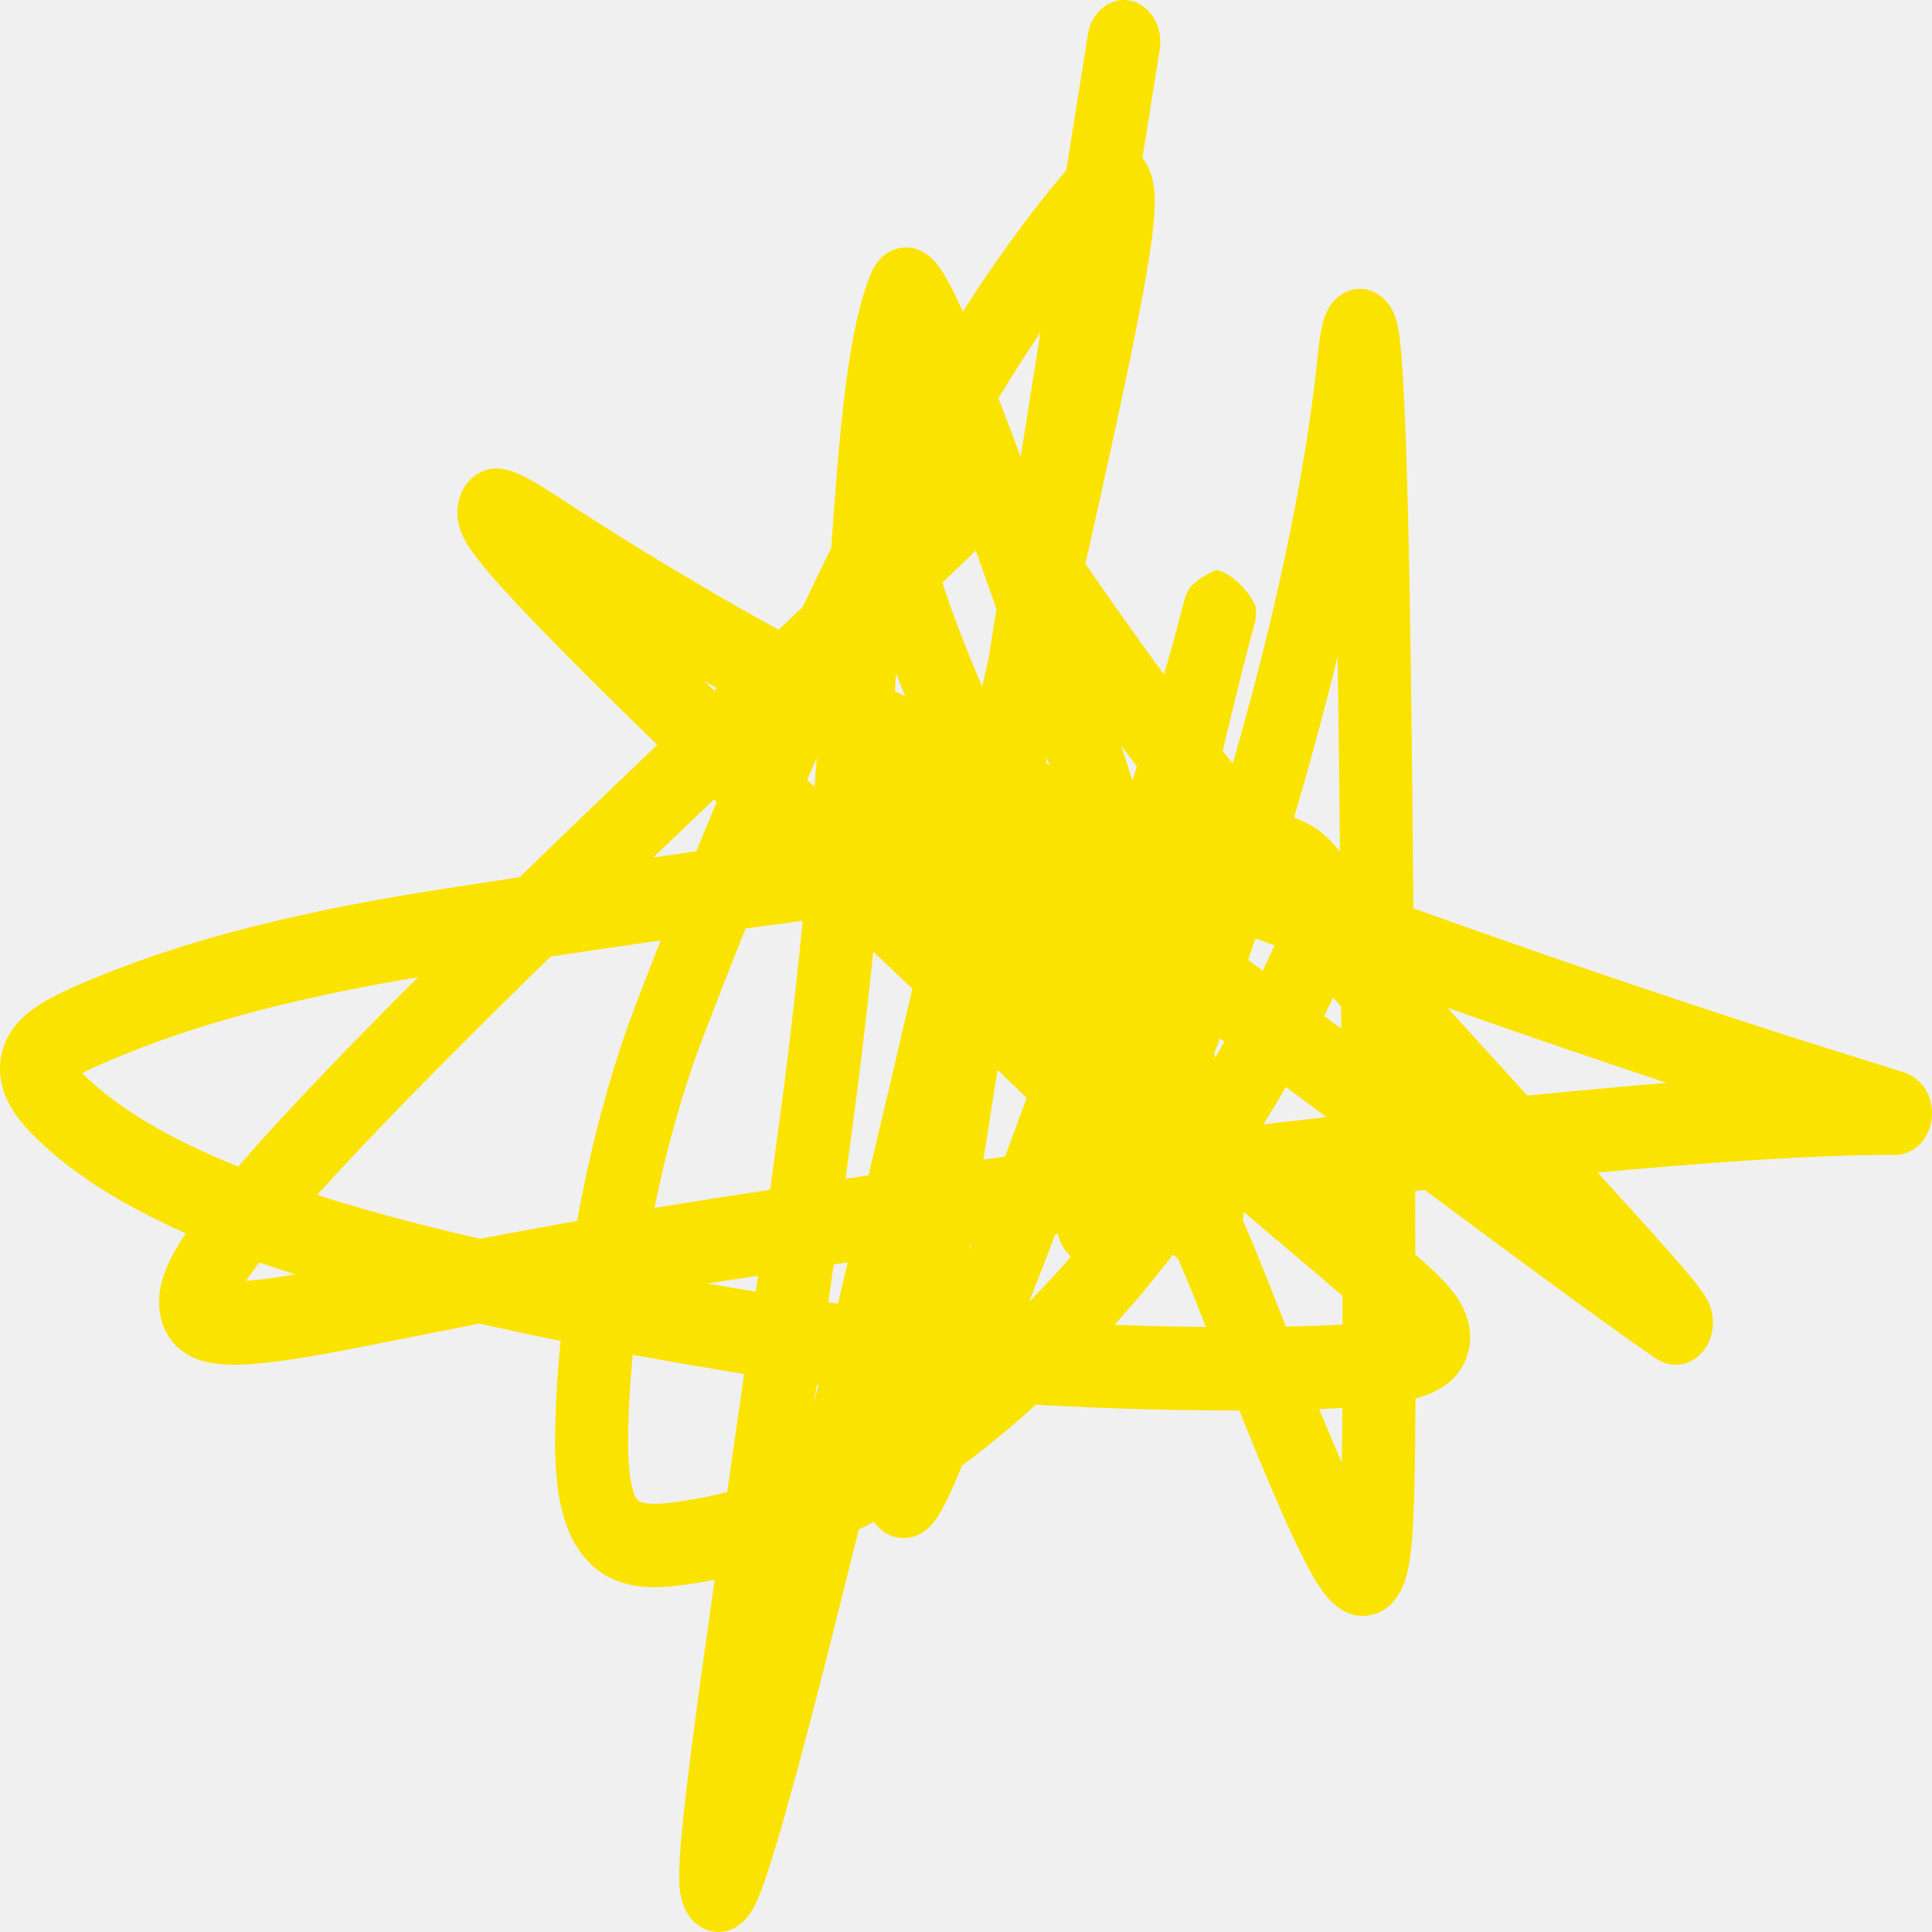
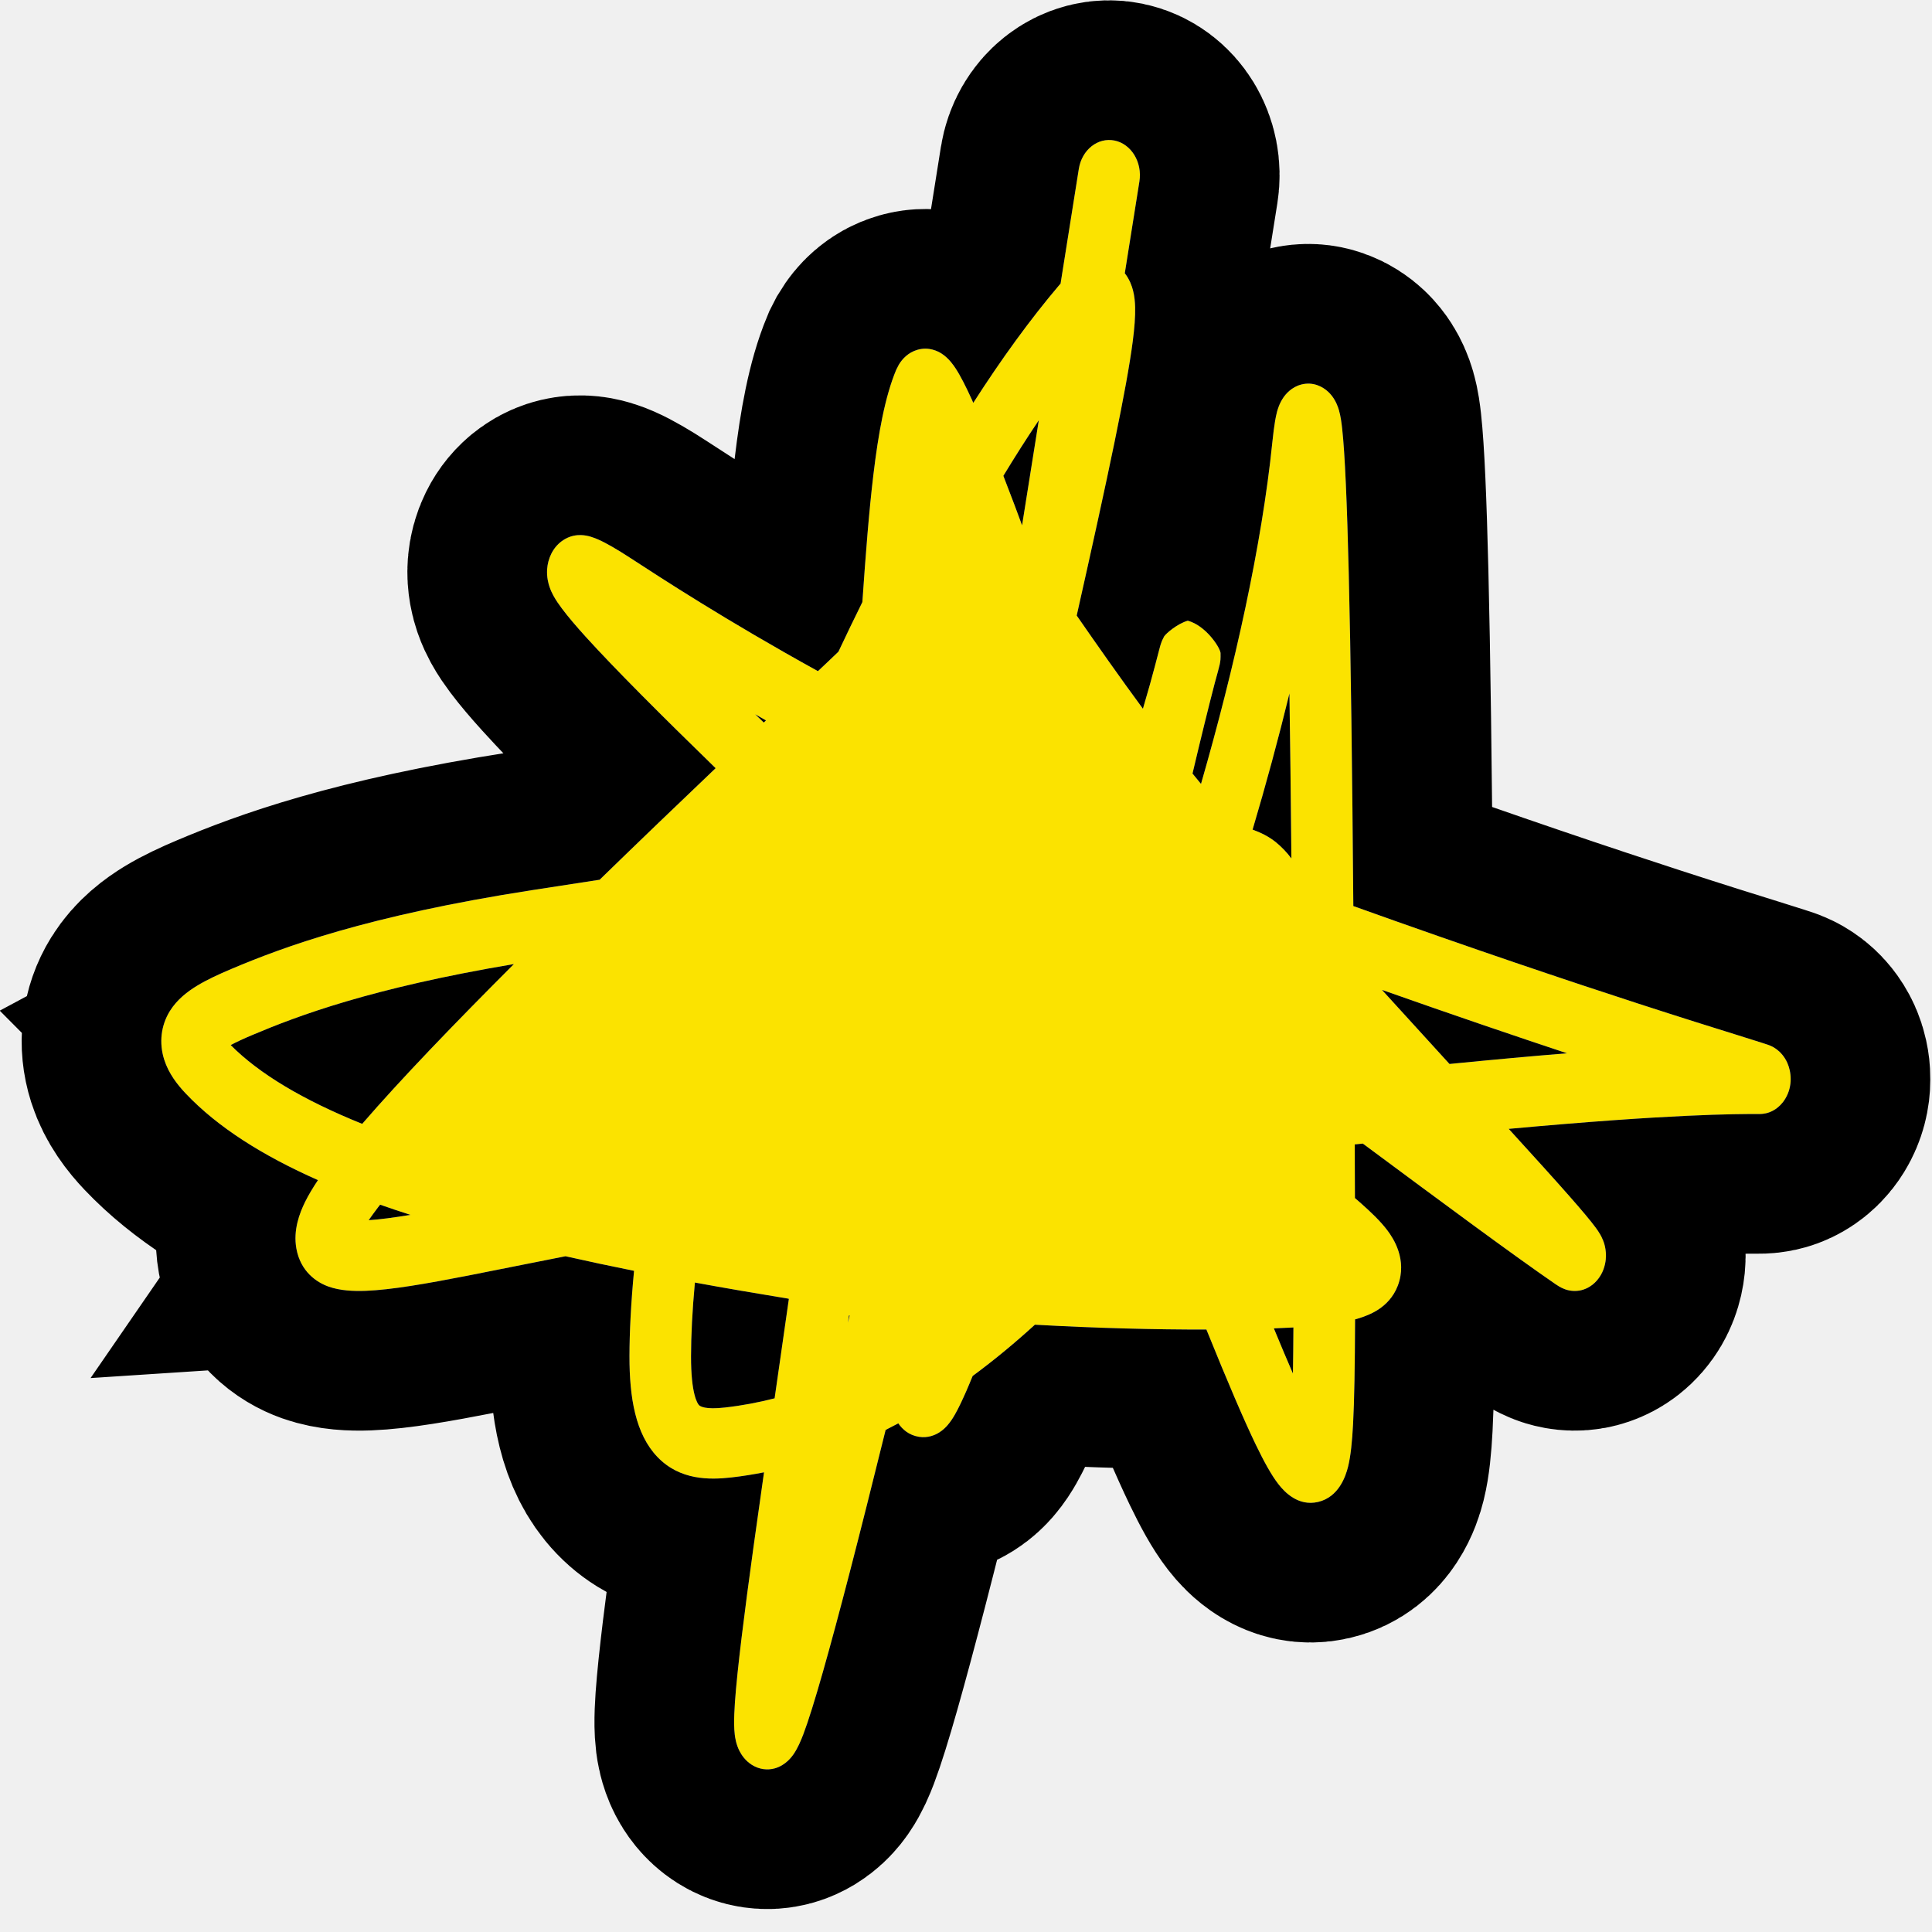
- <svg xmlns="http://www.w3.org/2000/svg" width="70" height="70" viewBox="0 0 70 70" fill="none">
-   <path fill-rule="evenodd" clip-rule="evenodd" d="M39.417 1.242C39.547 0.422 40.235 -0.123 40.953 0.024C41.673 0.172 42.151 0.958 42.021 1.779C41.812 3.1 41.6 4.416 41.393 5.725C41.598 5.987 41.697 6.271 41.746 6.462C41.811 6.716 41.83 6.968 41.836 7.175C41.848 7.59 41.806 8.089 41.735 8.64C41.48 10.624 40.703 14.309 39.327 20.43C40.213 21.709 41.168 23.071 42.171 24.434C42.281 24.049 42.386 23.701 42.472 23.392C42.558 23.084 42.629 22.813 42.69 22.587C42.763 22.308 42.829 22.05 42.892 21.821C42.904 21.774 42.918 21.725 42.929 21.688C42.932 21.678 42.939 21.657 42.946 21.635C42.95 21.624 42.958 21.601 42.968 21.573C42.974 21.558 42.987 21.523 42.995 21.502C43.009 21.47 43.053 21.381 43.084 21.325C43.165 21.201 43.644 20.783 44.099 20.653C44.852 20.854 45.464 21.761 45.506 22.036C45.51 22.134 45.506 22.28 45.502 22.328C45.499 22.356 45.493 22.404 45.491 22.422C45.482 22.479 45.471 22.526 45.47 22.531C45.455 22.599 45.423 22.721 45.391 22.844C45.359 22.966 45.313 23.128 45.259 23.328C44.998 24.329 44.664 25.68 44.302 27.218C44.422 27.368 44.545 27.515 44.666 27.663C46.113 22.646 47.281 17.398 47.73 13.001C47.767 12.635 47.807 12.319 47.85 12.067C47.871 11.944 47.898 11.806 47.933 11.675C47.954 11.596 48.029 11.318 48.209 11.059C48.301 10.927 48.546 10.617 48.976 10.506C49.485 10.374 49.903 10.601 50.139 10.826C50.34 11.017 50.445 11.23 50.488 11.324C50.539 11.437 50.573 11.541 50.594 11.612C50.666 11.863 50.705 12.164 50.732 12.408C50.849 13.46 50.94 15.606 51.014 18.596C51.102 22.153 51.163 27.015 51.21 32.911C56.363 34.757 60.496 36.142 63.477 37.11C65.336 37.713 66.749 38.154 67.684 38.446C68.148 38.59 68.502 38.701 68.732 38.774C68.843 38.81 68.943 38.842 69.015 38.867C69.034 38.874 69.114 38.901 69.194 38.941C69.217 38.952 69.273 38.982 69.34 39.027C69.373 39.049 69.436 39.093 69.508 39.159C69.558 39.206 69.73 39.366 69.856 39.647C70.018 40.011 70.11 40.631 69.76 41.2C69.507 41.611 69.164 41.742 69.079 41.772C68.868 41.849 68.687 41.845 68.672 41.845C67.61 41.845 64.875 41.843 57.886 42.483C58.949 43.649 59.863 44.657 60.529 45.415C61.009 45.962 61.403 46.426 61.624 46.729C61.68 46.805 61.751 46.906 61.814 47.015C61.844 47.067 61.895 47.159 61.941 47.276C61.964 47.335 62.097 47.663 62.055 48.094C62.028 48.358 61.931 48.702 61.677 48.995C61.429 49.281 61.142 49.39 60.942 49.427C60.605 49.49 60.338 49.387 60.282 49.365C60.108 49.299 59.963 49.2 59.901 49.157C58.129 47.941 55.074 45.68 51.618 43.114C51.503 43.127 51.387 43.139 51.271 43.151C51.274 43.908 51.277 44.676 51.28 45.455C51.373 45.537 51.468 45.616 51.559 45.698C51.938 46.036 52.372 46.439 52.686 46.86C52.922 47.176 53.544 48.102 53.123 49.216C52.928 49.729 52.584 50.047 52.294 50.238C52.004 50.43 51.674 50.558 51.348 50.651C51.328 50.657 51.306 50.662 51.285 50.667C51.277 52.723 51.253 54.163 51.2 55.161C51.16 55.914 51.1 56.534 50.984 57.001C50.884 57.403 50.588 58.302 49.694 58.511C48.843 58.709 48.257 58.087 47.992 57.747C47.692 57.361 47.378 56.792 47.015 56.041C46.516 55.005 45.842 53.437 44.899 51.104C42.738 51.108 40.192 51.046 37.53 50.896C36.682 51.671 35.79 52.411 34.857 53.099C34.761 53.325 34.677 53.538 34.594 53.726C34.423 54.116 34.254 54.477 34.098 54.751C34.025 54.88 33.915 55.058 33.775 55.218C33.705 55.298 33.585 55.423 33.417 55.528C33.251 55.632 32.941 55.775 32.547 55.712C32.114 55.642 31.837 55.389 31.662 55.134C31.482 55.231 31.3 55.325 31.117 55.417C30.567 57.64 30.052 59.697 29.584 61.498C28.728 64.799 28.016 67.353 27.583 68.49C27.483 68.752 27.344 69.087 27.163 69.348C27.107 69.428 26.84 69.823 26.352 69.957C26.042 70.042 25.689 70.006 25.369 69.804C25.083 69.622 24.921 69.371 24.84 69.212C24.692 68.922 24.652 68.633 24.638 68.518C24.618 68.363 24.611 68.208 24.609 68.072C24.605 67.798 24.619 67.47 24.644 67.118C24.742 65.717 25.042 63.342 25.44 60.457C25.58 59.446 25.733 58.367 25.894 57.238C25.432 57.328 24.964 57.404 24.491 57.458C23.543 57.566 22.275 57.581 21.315 56.581C20.372 55.598 20.109 54.035 20.112 52.242C20.114 51.23 20.175 49.982 20.31 48.582C19.297 48.379 18.315 48.169 17.365 47.956C15.81 48.259 14.416 48.545 13.174 48.787C11.391 49.135 9.881 49.399 8.784 49.441C8.249 49.461 7.68 49.434 7.188 49.261C6.669 49.076 5.984 48.615 5.804 47.628C5.659 46.828 5.943 46.096 6.179 45.618C6.326 45.321 6.513 45.01 6.731 44.685C4.362 43.635 2.429 42.421 1.05 40.966C0.693 40.589 0.315 40.107 0.125 39.51C-0.105 38.788 -0.014 38.04 0.368 37.422C0.682 36.913 1.144 36.574 1.537 36.334C1.956 36.079 2.461 35.843 3.01 35.611C5.23 34.675 8.834 33.329 15.91 32.23C16.901 32.076 17.875 31.925 18.831 31.78C20.525 30.134 22.225 28.501 23.814 26.988C21.491 24.728 19.474 22.713 18.232 21.341C17.818 20.884 17.465 20.469 17.208 20.126C17.083 19.958 16.952 19.771 16.848 19.581C16.796 19.485 16.732 19.355 16.679 19.2C16.633 19.067 16.55 18.785 16.576 18.43C16.608 17.996 16.805 17.522 17.215 17.226C17.549 16.984 17.878 16.969 18.03 16.974C18.336 16.982 18.613 17.095 18.767 17.162C19.13 17.321 19.603 17.601 20.164 17.966C21.49 18.829 24.212 20.611 28.209 22.819C28.346 22.689 28.481 22.562 28.613 22.438C28.776 22.284 28.935 22.131 29.089 21.984C29.427 21.267 29.771 20.555 30.118 19.852C30.26 17.792 30.403 15.951 30.59 14.393C30.803 12.607 31.09 11.03 31.57 9.876L31.687 9.649C31.836 9.404 32.089 9.126 32.489 9.012C32.979 8.872 33.365 9.075 33.529 9.181C33.837 9.381 34.039 9.684 34.12 9.807C34.338 10.138 34.576 10.613 34.814 11.134C34.838 11.185 34.86 11.239 34.884 11.293C36.074 9.436 37.305 7.732 38.573 6.237C38.592 6.214 38.613 6.193 38.633 6.17C38.891 4.539 39.156 2.894 39.417 1.242ZM22.923 49.085C22.811 50.297 22.759 51.375 22.757 52.248C22.754 53.886 23.036 54.285 23.1 54.351C23.146 54.399 23.347 54.553 24.23 54.453C24.948 54.371 25.655 54.236 26.349 54.059C26.548 52.674 26.753 51.24 26.962 49.783C25.573 49.555 24.226 49.324 22.923 49.085ZM47.796 51.054C48.104 51.801 48.376 52.443 48.615 52.994C48.625 52.422 48.633 51.766 48.637 51.015C48.373 51.029 48.092 51.043 47.796 51.054ZM29.498 50.809C29.548 50.601 29.599 50.391 29.65 50.181C29.63 50.178 29.609 50.175 29.588 50.172C29.558 50.385 29.528 50.597 29.498 50.809ZM42.496 45.462C42.134 45.928 41.76 46.4 41.371 46.864C41.051 47.246 40.718 47.625 40.379 48.004C41.537 48.045 42.651 48.068 43.693 48.078C43.578 47.786 43.458 47.487 43.338 47.178C43.142 46.677 42.917 46.146 42.671 45.587C42.609 45.547 42.55 45.505 42.496 45.462ZM45.032 44.223C45.297 44.824 45.54 45.4 45.754 45.947C46.052 46.708 46.332 47.412 46.592 48.066C47.324 48.051 47.988 48.028 48.564 47.997C48.59 47.995 48.616 47.992 48.641 47.991C48.641 47.657 48.641 47.309 48.64 46.95C47.564 46.023 46.363 45.014 45.056 43.906C45.052 44.011 45.045 44.118 45.032 44.223ZM30.207 45.811C30.143 46.27 30.077 46.729 30.012 47.187C30.128 47.202 30.244 47.218 30.36 47.233C30.479 46.738 30.597 46.239 30.716 45.738C30.547 45.762 30.376 45.787 30.207 45.811ZM38.242 44.708C37.931 45.523 37.612 46.346 37.283 47.174C37.807 46.64 38.314 46.093 38.802 45.537C38.659 45.406 38.56 45.262 38.496 45.146C38.399 44.973 38.351 44.808 38.324 44.698C38.297 44.702 38.269 44.705 38.242 44.708ZM25.626 46.506C26.204 46.605 26.791 46.702 27.386 46.799C27.413 46.606 27.442 46.413 27.469 46.22C26.847 46.315 26.232 46.41 25.626 46.506ZM9.31 45.857C9.155 46.06 9.022 46.244 8.91 46.407C9.391 46.376 9.987 46.296 10.702 46.177C10.259 46.034 9.824 45.89 9.401 45.741C9.37 45.78 9.339 45.819 9.31 45.857ZM35.149 45.121C35.14 45.18 35.131 45.24 35.122 45.298C35.145 45.237 35.17 45.176 35.194 45.115C35.179 45.117 35.164 45.119 35.149 45.121ZM19.954 34.657C19.613 34.991 19.269 35.322 18.93 35.656C16.099 38.436 13.442 41.135 11.489 43.293C11.579 43.322 11.67 43.352 11.762 43.381C13.462 43.916 15.345 44.413 17.397 44.885C17.989 44.771 18.603 44.654 19.236 44.537C19.779 44.437 20.339 44.337 20.911 44.236C21.377 41.664 22.072 38.91 23.066 36.319C23.351 35.576 23.641 34.826 23.937 34.072C22.651 34.257 21.322 34.451 19.954 34.657ZM27.014 33.64C26.493 34.942 25.984 36.242 25.491 37.53C24.714 39.554 24.133 41.702 23.711 43.765C25.062 43.544 26.466 43.325 27.903 43.108C28.077 41.84 28.248 40.58 28.408 39.345C28.678 37.275 28.896 35.276 29.084 33.362C28.41 33.451 27.719 33.543 27.014 33.64ZM31.639 34.479C31.465 36.187 31.263 37.959 31.025 39.788C30.9 40.746 30.77 41.722 30.636 42.706C30.913 42.666 31.191 42.626 31.468 42.586C32.002 40.337 32.535 38.063 33.057 35.827C32.592 35.385 32.118 34.934 31.639 34.479ZM15.149 35.403C9.011 36.434 5.857 37.629 3.929 38.443C3.534 38.609 3.222 38.754 2.982 38.884C4.204 40.114 6.081 41.239 8.63 42.268C10.29 40.347 12.62 37.93 15.149 35.403ZM35.631 42.014C35.892 41.979 36.154 41.943 36.415 41.908C36.683 41.189 36.945 40.477 37.198 39.776C36.861 39.451 36.509 39.111 36.142 38.761C35.963 39.9 35.791 40.986 35.631 42.014ZM46.589 39.385C46.337 39.819 46.067 40.271 45.779 40.736C46.552 40.645 47.315 40.56 48.061 40.475C47.717 40.22 47.372 39.963 47.027 39.708C46.881 39.6 46.735 39.493 46.589 39.385ZM55.341 39.696C57.279 39.505 58.95 39.352 60.39 39.236C58.169 38.499 55.508 37.596 52.44 36.512C53.429 37.601 54.408 38.676 55.341 39.696ZM43.99 38.177C44.003 38.225 44.015 38.273 44.028 38.32C44.144 38.126 44.258 37.934 44.366 37.747C44.311 37.706 44.256 37.665 44.201 37.624C44.131 37.81 44.06 37.995 43.99 38.177ZM47.98 36.815C48.142 36.935 48.305 37.056 48.468 37.176C48.51 37.207 48.553 37.239 48.596 37.27C48.594 37 48.592 36.731 48.591 36.464C48.494 36.357 48.398 36.249 48.303 36.142C48.204 36.352 48.097 36.578 47.98 36.815ZM45.223 34.781C45.399 34.91 45.575 35.041 45.752 35.17C45.921 34.824 46.063 34.516 46.178 34.253C45.947 34.168 45.718 34.082 45.489 33.997C45.4 34.26 45.313 34.522 45.223 34.781ZM23.668 31.067C24.195 30.991 24.716 30.915 25.229 30.842C25.471 30.25 25.716 29.657 25.963 29.064C25.93 29.032 25.898 29 25.865 28.968C25.153 29.645 24.418 30.349 23.668 31.067ZM48.465 23.779C47.987 25.744 47.452 27.714 46.882 29.627C47.245 29.757 47.594 29.931 47.89 30.174C48.13 30.371 48.354 30.601 48.549 30.864C48.526 28.265 48.498 25.894 48.465 23.779ZM29.246 28.26C29.334 28.345 29.423 28.429 29.512 28.514C29.54 28.156 29.568 27.801 29.595 27.451C29.477 27.72 29.362 27.991 29.246 28.26ZM41.032 28.284C41.085 28.111 41.139 27.94 41.19 27.772C40.997 27.519 40.807 27.264 40.617 27.01C40.757 27.435 40.895 27.86 41.032 28.284ZM37.903 27.662C37.942 27.68 37.983 27.697 38.023 27.715C37.994 27.628 37.965 27.541 37.936 27.454C37.925 27.523 37.913 27.593 37.903 27.662ZM32.423 25.044C32.549 25.108 32.675 25.175 32.803 25.239C32.688 24.956 32.575 24.676 32.466 24.398C32.452 24.611 32.438 24.827 32.423 25.044ZM25.882 25.026C25.914 24.996 25.946 24.966 25.978 24.936C25.821 24.848 25.667 24.759 25.515 24.672C25.636 24.79 25.759 24.907 25.882 25.026ZM34.145 21.111C34.519 22.264 35.008 23.53 35.586 24.878C35.665 24.531 35.743 24.188 35.819 23.851C35.913 23.262 36.008 22.667 36.104 22.067C35.85 21.342 35.6 20.634 35.354 19.949C35.066 20.23 34.674 20.605 34.145 21.111ZM37.698 12.041C37.185 12.805 36.676 13.602 36.175 14.428C36.331 14.83 36.492 15.249 36.657 15.685C36.763 15.967 36.87 16.258 36.98 16.555C37.216 15.071 37.456 13.565 37.698 12.041Z" fill="#FBE300" />
+ <svg xmlns="http://www.w3.org/2000/svg" width="83" height="83" viewBox="0 0 83 83" fill="none">
+   <mask id="path-1-outside-1_515_2879" maskUnits="userSpaceOnUse" x="-0.07" y="-0.986" width="83" height="84" fill="black">
+     <rect fill="white" x="-0.07" y="-0.986" width="83" height="84" />
+     <path fill-rule="evenodd" clip-rule="evenodd" d="M46.347 7.255C46.477 6.436 47.164 5.891 47.883 6.038C48.602 6.186 49.08 6.972 48.95 7.793C48.742 9.114 48.53 10.43 48.322 11.739C48.527 12.001 48.626 12.285 48.675 12.476C48.74 12.73 48.76 12.981 48.766 13.188C48.777 13.604 48.736 14.103 48.665 14.654C48.409 16.637 47.632 20.323 46.256 26.444C47.142 27.723 48.098 29.086 49.101 30.448C49.211 30.063 49.315 29.715 49.401 29.407C49.488 29.098 49.559 28.827 49.62 28.601C49.693 28.322 49.759 28.064 49.821 27.834C49.834 27.788 49.847 27.739 49.858 27.702C49.861 27.692 49.869 27.672 49.876 27.649C49.88 27.638 49.887 27.614 49.898 27.587C49.903 27.572 49.916 27.537 49.925 27.516C49.939 27.484 49.983 27.394 50.014 27.338C50.095 27.214 50.573 26.797 51.028 26.666C51.781 26.867 52.393 27.774 52.436 28.049C52.44 28.147 52.436 28.293 52.432 28.341C52.429 28.37 52.423 28.417 52.42 28.436C52.411 28.493 52.401 28.54 52.4 28.546C52.385 28.613 52.352 28.735 52.32 28.858C52.288 28.98 52.242 29.142 52.188 29.341C51.927 30.343 51.594 31.694 51.231 33.232C51.352 33.382 51.475 33.529 51.596 33.677C53.043 28.66 54.21 23.411 54.659 19.014C54.697 18.649 54.736 18.333 54.779 18.082C54.801 17.958 54.827 17.82 54.862 17.689C54.884 17.61 54.958 17.332 55.139 17.073C55.23 16.941 55.475 16.631 55.905 16.519C56.415 16.387 56.832 16.615 57.068 16.839C57.269 17.03 57.374 17.243 57.417 17.337C57.468 17.451 57.503 17.555 57.523 17.625C57.596 17.876 57.634 18.177 57.661 18.421C57.778 19.474 57.87 21.62 57.943 24.609C58.031 28.166 58.093 33.029 58.14 38.925C63.292 40.771 67.426 42.156 70.407 43.124C72.266 43.727 73.679 44.169 74.613 44.459C75.077 44.604 75.432 44.715 75.661 44.789C75.772 44.824 75.873 44.856 75.944 44.881C75.964 44.888 76.044 44.915 76.124 44.955C76.147 44.966 76.202 44.996 76.27 45.041C76.303 45.063 76.366 45.107 76.438 45.173C76.488 45.22 76.659 45.38 76.785 45.662C76.947 46.025 77.039 46.646 76.689 47.214C76.437 47.625 76.093 47.755 76.009 47.786C75.798 47.863 75.616 47.858 75.602 47.858C74.539 47.858 71.805 47.857 64.816 48.497C65.879 49.663 66.793 50.671 67.458 51.428C67.939 51.976 68.332 52.44 68.554 52.743C68.61 52.819 68.681 52.92 68.744 53.029C68.774 53.081 68.824 53.173 68.87 53.29C68.894 53.349 69.027 53.676 68.984 54.108C68.958 54.371 68.861 54.717 68.606 55.009C68.358 55.295 68.071 55.404 67.871 55.441C67.534 55.503 67.267 55.401 67.211 55.379C67.037 55.313 66.893 55.214 66.83 55.171C65.059 53.955 62.004 51.694 58.548 49.129C58.433 49.141 58.316 49.152 58.2 49.165C58.203 49.922 58.206 50.69 58.209 51.468C58.302 51.551 58.397 51.63 58.488 51.712C58.867 52.05 59.301 52.452 59.615 52.874C59.851 53.19 60.473 54.116 60.052 55.23C59.858 55.743 59.513 56.06 59.224 56.252C58.933 56.443 58.604 56.571 58.278 56.665C58.258 56.67 58.236 56.675 58.215 56.681C58.207 58.737 58.182 60.177 58.129 61.174C58.089 61.928 58.029 62.547 57.913 63.014C57.813 63.416 57.518 64.316 56.624 64.525C55.773 64.723 55.186 64.101 54.922 63.761C54.622 63.376 54.308 62.805 53.945 62.054C53.446 61.018 52.772 59.451 51.828 57.118C49.667 57.122 47.122 57.06 44.46 56.91C43.612 57.684 42.719 58.425 41.786 59.113C41.691 59.339 41.606 59.552 41.523 59.74C41.352 60.13 41.183 60.491 41.027 60.764C40.954 60.893 40.844 61.072 40.704 61.232C40.634 61.312 40.514 61.437 40.347 61.541C40.18 61.646 39.87 61.789 39.477 61.726C39.044 61.656 38.766 61.403 38.592 61.148C38.412 61.245 38.23 61.339 38.047 61.431C37.497 63.654 36.981 65.711 36.514 67.512C35.658 70.813 34.945 73.366 34.512 74.504C34.412 74.766 34.273 75.101 34.092 75.362C34.036 75.442 33.769 75.837 33.282 75.971C32.972 76.056 32.619 76.02 32.299 75.818C32.013 75.637 31.851 75.384 31.77 75.226C31.621 74.936 31.582 74.647 31.567 74.532C31.548 74.377 31.541 74.222 31.539 74.087C31.535 73.812 31.549 73.484 31.573 73.132C31.671 71.731 31.971 69.356 32.369 66.471C32.509 65.46 32.662 64.381 32.823 63.252C32.362 63.342 31.894 63.419 31.421 63.472C30.472 63.58 29.205 63.594 28.245 62.594C27.302 61.612 27.039 60.049 27.042 58.256C27.044 57.245 27.105 55.996 27.239 54.596C26.227 54.393 25.244 54.183 24.294 53.969C22.739 54.273 21.345 54.559 20.104 54.801C18.32 55.149 16.811 55.413 15.714 55.455C15.178 55.475 14.609 55.448 14.118 55.274C13.599 55.09 12.914 54.629 12.733 53.642C12.588 52.842 12.873 52.11 13.108 51.632C13.255 51.336 13.442 51.024 13.66 50.699C11.291 49.649 9.358 48.434 7.98 46.979C7.623 46.602 7.245 46.121 7.055 45.524C6.825 44.801 6.915 44.054 7.297 43.436C7.612 42.927 8.074 42.587 8.467 42.347C8.885 42.093 9.391 41.858 9.941 41.626C12.16 40.689 15.764 39.343 22.839 38.244C23.83 38.09 24.805 37.94 25.761 37.794C27.454 36.148 29.154 34.515 30.744 33.002C28.421 30.742 26.403 28.726 25.161 27.355C24.747 26.898 24.394 26.483 24.138 26.14C24.012 25.972 23.882 25.785 23.777 25.594C23.726 25.499 23.661 25.369 23.608 25.214C23.563 25.081 23.48 24.798 23.506 24.444C23.538 24.01 23.735 23.536 24.145 23.24C24.478 22.998 24.808 22.983 24.96 22.987C25.265 22.995 25.542 23.109 25.696 23.176C26.059 23.335 26.533 23.615 27.094 23.98C28.42 24.843 31.142 26.625 35.139 28.833C35.276 28.703 35.411 28.577 35.542 28.453C35.706 28.298 35.864 28.144 36.019 27.998C36.356 27.28 36.701 26.569 37.048 25.866C37.19 23.806 37.333 21.965 37.52 20.407C37.733 18.622 38.019 17.044 38.5 15.89L38.616 15.663C38.765 15.417 39.019 15.14 39.419 15.026C39.908 14.887 40.295 15.088 40.459 15.195C40.766 15.395 40.969 15.698 41.05 15.821C41.268 16.152 41.505 16.628 41.743 17.148C41.767 17.199 41.789 17.253 41.813 17.307C43.004 15.45 44.235 13.746 45.503 12.251C45.522 12.228 45.543 12.207 45.563 12.184C45.821 10.553 46.086 8.907 46.347 7.255ZM29.853 55.099C29.741 56.311 29.688 57.389 29.687 58.262C29.684 59.9 29.966 60.298 30.029 60.365C30.076 60.413 30.276 60.567 31.16 60.466C31.878 60.385 32.585 60.25 33.278 60.073C33.478 58.69 33.681 57.258 33.89 55.803L33.864 55.791C32.485 55.565 31.147 55.337 29.853 55.099ZM54.726 57.068C55.034 57.815 55.306 58.457 55.545 59.008C55.554 58.436 55.562 57.78 55.566 57.029C55.303 57.043 55.022 57.057 54.726 57.068ZM36.471 56.514C36.456 56.617 36.441 56.72 36.427 56.823C36.452 56.72 36.477 56.617 36.502 56.514H36.471ZM16.239 51.871C16.084 52.074 15.951 52.257 15.839 52.42C16.32 52.389 16.917 52.309 17.632 52.191C17.189 52.048 16.754 51.904 16.33 51.754C16.3 51.793 16.268 51.833 16.239 51.871ZM22.078 41.417C15.941 42.448 12.786 43.643 10.858 44.457C10.463 44.623 10.151 44.768 9.911 44.897C11.133 46.128 13.011 47.253 15.56 48.282C17.219 46.361 19.55 43.944 22.078 41.417ZM62.271 45.709C64.208 45.518 65.879 45.366 67.319 45.25C65.099 44.513 62.438 43.609 59.37 42.526C60.359 43.614 61.338 44.69 62.271 45.709ZM55.395 29.793C54.916 31.758 54.381 33.728 53.812 35.641C54.174 35.771 54.523 35.945 54.819 36.188C55.059 36.385 55.283 36.615 55.479 36.879C55.455 34.279 55.427 31.908 55.395 29.793ZM32.812 31.041C32.843 31.011 32.876 30.98 32.907 30.95C32.751 30.861 32.596 30.773 32.444 30.686C32.565 30.804 32.689 30.921 32.812 31.041ZM44.628 18.054C44.114 18.818 43.606 19.616 43.105 20.442C43.26 20.843 43.422 21.263 43.586 21.699C43.693 21.981 43.799 22.273 43.909 22.569C44.146 21.085 44.386 19.578 44.628 18.054Z" />
+   </mask>
+   <path fill-rule="evenodd" clip-rule="evenodd" d="M46.347 7.255C46.477 6.436 47.164 5.891 47.883 6.038C48.602 6.186 49.08 6.972 48.95 7.793C48.742 9.114 48.53 10.43 48.322 11.739C48.527 12.001 48.626 12.285 48.675 12.476C48.74 12.73 48.76 12.981 48.766 13.188C48.777 13.604 48.736 14.103 48.665 14.654C48.409 16.637 47.632 20.323 46.256 26.444C47.142 27.723 48.098 29.086 49.101 30.448C49.211 30.063 49.315 29.715 49.401 29.407C49.488 29.098 49.559 28.827 49.62 28.601C49.693 28.322 49.759 28.064 49.821 27.834C49.834 27.788 49.847 27.739 49.858 27.702C49.861 27.692 49.869 27.672 49.876 27.649C49.88 27.638 49.887 27.614 49.898 27.587C49.903 27.572 49.916 27.537 49.925 27.516C49.939 27.484 49.983 27.394 50.014 27.338C50.095 27.214 50.573 26.797 51.028 26.666C51.781 26.867 52.393 27.774 52.436 28.049C52.44 28.147 52.436 28.293 52.432 28.341C52.429 28.37 52.423 28.417 52.42 28.436C52.411 28.493 52.401 28.54 52.4 28.546C52.385 28.613 52.352 28.735 52.32 28.858C52.288 28.98 52.242 29.142 52.188 29.341C51.927 30.343 51.594 31.694 51.231 33.232C51.352 33.382 51.475 33.529 51.596 33.677C53.043 28.66 54.21 23.411 54.659 19.014C54.697 18.649 54.736 18.333 54.779 18.082C54.801 17.958 54.827 17.82 54.862 17.689C54.884 17.61 54.958 17.332 55.139 17.073C55.23 16.941 55.475 16.631 55.905 16.519C56.415 16.387 56.832 16.615 57.068 16.839C57.269 17.03 57.374 17.243 57.417 17.337C57.468 17.451 57.503 17.555 57.523 17.625C57.596 17.876 57.634 18.177 57.661 18.421C57.778 19.474 57.87 21.62 57.943 24.609C58.031 28.166 58.093 33.029 58.14 38.925C63.292 40.771 67.426 42.156 70.407 43.124C72.266 43.727 73.679 44.169 74.613 44.459C75.077 44.604 75.432 44.715 75.661 44.789C75.772 44.824 75.873 44.856 75.944 44.881C75.964 44.888 76.044 44.915 76.124 44.955C76.147 44.966 76.202 44.996 76.27 45.041C76.303 45.063 76.366 45.107 76.438 45.173C76.488 45.22 76.659 45.38 76.785 45.662C76.947 46.025 77.039 46.646 76.689 47.214C76.437 47.625 76.093 47.755 76.009 47.786C75.798 47.863 75.616 47.858 75.602 47.858C74.539 47.858 71.805 47.857 64.816 48.497C65.879 49.663 66.793 50.671 67.458 51.428C67.939 51.976 68.332 52.44 68.554 52.743C68.61 52.819 68.681 52.92 68.744 53.029C68.774 53.081 68.824 53.173 68.87 53.29C68.894 53.349 69.027 53.676 68.984 54.108C68.958 54.371 68.861 54.717 68.606 55.009C68.358 55.295 68.071 55.404 67.871 55.441C67.534 55.503 67.267 55.401 67.211 55.379C67.037 55.313 66.893 55.214 66.83 55.171C65.059 53.955 62.004 51.694 58.548 49.129C58.433 49.141 58.316 49.152 58.2 49.165C58.203 49.922 58.206 50.69 58.209 51.468C58.302 51.551 58.397 51.63 58.488 51.712C58.867 52.05 59.301 52.452 59.615 52.874C59.851 53.19 60.473 54.116 60.052 55.23C59.858 55.743 59.513 56.06 59.224 56.252C58.933 56.443 58.604 56.571 58.278 56.665C58.258 56.67 58.236 56.675 58.215 56.681C58.207 58.737 58.182 60.177 58.129 61.174C58.089 61.928 58.029 62.547 57.913 63.014C57.813 63.416 57.518 64.316 56.624 64.525C55.773 64.723 55.186 64.101 54.922 63.761C54.622 63.376 54.308 62.805 53.945 62.054C53.446 61.018 52.772 59.451 51.828 57.118C49.667 57.122 47.122 57.06 44.46 56.91C43.612 57.684 42.719 58.425 41.786 59.113C41.691 59.339 41.606 59.552 41.523 59.74C41.352 60.13 41.183 60.491 41.027 60.764C40.954 60.893 40.844 61.072 40.704 61.232C40.634 61.312 40.514 61.437 40.347 61.541C40.18 61.646 39.87 61.789 39.477 61.726C39.044 61.656 38.766 61.403 38.592 61.148C38.412 61.245 38.23 61.339 38.047 61.431C37.497 63.654 36.981 65.711 36.514 67.512C35.658 70.813 34.945 73.366 34.512 74.504C34.412 74.766 34.273 75.101 34.092 75.362C34.036 75.442 33.769 75.837 33.282 75.971C32.972 76.056 32.619 76.02 32.299 75.818C32.013 75.637 31.851 75.384 31.77 75.226C31.621 74.936 31.582 74.647 31.567 74.532C31.548 74.377 31.541 74.222 31.539 74.087C31.535 73.812 31.549 73.484 31.573 73.132C31.671 71.731 31.971 69.356 32.369 66.471C32.509 65.46 32.662 64.381 32.823 63.252C32.362 63.342 31.894 63.419 31.421 63.472C30.472 63.58 29.205 63.594 28.245 62.594C27.302 61.612 27.039 60.049 27.042 58.256C27.044 57.245 27.105 55.996 27.239 54.596C26.227 54.393 25.244 54.183 24.294 53.969C22.739 54.273 21.345 54.559 20.104 54.801C18.32 55.149 16.811 55.413 15.714 55.455C15.178 55.475 14.609 55.448 14.118 55.274C13.599 55.09 12.914 54.629 12.733 53.642C12.588 52.842 12.873 52.11 13.108 51.632C13.255 51.336 13.442 51.024 13.66 50.699C11.291 49.649 9.358 48.434 7.98 46.979C7.623 46.602 7.245 46.121 7.055 45.524C6.825 44.801 6.915 44.054 7.297 43.436C7.612 42.927 8.074 42.587 8.467 42.347C8.885 42.093 9.391 41.858 9.941 41.626C12.16 40.689 15.764 39.343 22.839 38.244C23.83 38.09 24.805 37.94 25.761 37.794C27.454 36.148 29.154 34.515 30.744 33.002C28.421 30.742 26.403 28.726 25.161 27.355C24.747 26.898 24.394 26.483 24.138 26.14C24.012 25.972 23.882 25.785 23.777 25.594C23.726 25.499 23.661 25.369 23.608 25.214C23.563 25.081 23.48 24.798 23.506 24.444C23.538 24.01 23.735 23.536 24.145 23.24C24.478 22.998 24.808 22.983 24.96 22.987C25.265 22.995 25.542 23.109 25.696 23.176C26.059 23.335 26.533 23.615 27.094 23.98C28.42 24.843 31.142 26.625 35.139 28.833C35.276 28.703 35.411 28.577 35.542 28.453C35.706 28.298 35.864 28.144 36.019 27.998C36.356 27.28 36.701 26.569 37.048 25.866C37.19 23.806 37.333 21.965 37.52 20.407C37.733 18.622 38.019 17.044 38.5 15.89L38.616 15.663C38.765 15.417 39.019 15.14 39.419 15.026C39.908 14.887 40.295 15.088 40.459 15.195C40.766 15.395 40.969 15.698 41.05 15.821C41.268 16.152 41.505 16.628 41.743 17.148C41.767 17.199 41.789 17.253 41.813 17.307C43.004 15.45 44.235 13.746 45.503 12.251C45.522 12.228 45.543 12.207 45.563 12.184C45.821 10.553 46.086 8.907 46.347 7.255ZM29.853 55.099C29.741 56.311 29.688 57.389 29.687 58.262C29.684 59.9 29.966 60.298 30.029 60.365C30.076 60.413 30.276 60.567 31.16 60.466C31.878 60.385 32.585 60.25 33.278 60.073C33.478 58.69 33.681 57.258 33.89 55.803L33.864 55.791C32.485 55.565 31.147 55.337 29.853 55.099ZM54.726 57.068C55.034 57.815 55.306 58.457 55.545 59.008C55.554 58.436 55.562 57.78 55.566 57.029C55.303 57.043 55.022 57.057 54.726 57.068ZM36.471 56.514C36.456 56.617 36.441 56.72 36.427 56.823C36.452 56.72 36.477 56.617 36.502 56.514H36.471ZM16.239 51.871C16.084 52.074 15.951 52.257 15.839 52.42C16.32 52.389 16.917 52.309 17.632 52.191C17.189 52.048 16.754 51.904 16.33 51.754C16.3 51.793 16.268 51.833 16.239 51.871ZM22.078 41.417C15.941 42.448 12.786 43.643 10.858 44.457C10.463 44.623 10.151 44.768 9.911 44.897C11.133 46.128 13.011 47.253 15.56 48.282C17.219 46.361 19.55 43.944 22.078 41.417ZM62.271 45.709C64.208 45.518 65.879 45.366 67.319 45.25C65.099 44.513 62.438 43.609 59.37 42.526C60.359 43.614 61.338 44.69 62.271 45.709ZM55.395 29.793C54.916 31.758 54.381 33.728 53.812 35.641C54.174 35.771 54.523 35.945 54.819 36.188C55.059 36.385 55.283 36.615 55.479 36.879C55.455 34.279 55.427 31.908 55.395 29.793ZM32.812 31.041C32.843 31.011 32.876 30.98 32.907 30.95C32.751 30.861 32.596 30.773 32.444 30.686C32.565 30.804 32.689 30.921 32.812 31.041ZM44.628 18.054C44.114 18.818 43.606 19.616 43.105 20.442C43.26 20.843 43.422 21.263 43.586 21.699C43.693 21.981 43.799 22.273 43.909 22.569C44.146 21.085 44.386 19.578 44.628 18.054Z" fill="#FBE300" />
+   <path fill-rule="evenodd" clip-rule="evenodd" d="M46.347 7.255C46.477 6.436 47.164 5.891 47.883 6.038C48.602 6.186 49.08 6.972 48.95 7.793C48.742 9.114 48.53 10.43 48.322 11.739C48.527 12.001 48.626 12.285 48.675 12.476C48.74 12.73 48.76 12.981 48.766 13.188C48.777 13.604 48.736 14.103 48.665 14.654C48.409 16.637 47.632 20.323 46.256 26.444C47.142 27.723 48.098 29.086 49.101 30.448C49.211 30.063 49.315 29.715 49.401 29.407C49.488 29.098 49.559 28.827 49.62 28.601C49.693 28.322 49.759 28.064 49.821 27.834C49.834 27.788 49.847 27.739 49.858 27.702C49.861 27.692 49.869 27.672 49.876 27.649C49.88 27.638 49.887 27.614 49.898 27.587C49.903 27.572 49.916 27.537 49.925 27.516C49.939 27.484 49.983 27.394 50.014 27.338C50.095 27.214 50.573 26.797 51.028 26.666C51.781 26.867 52.393 27.774 52.436 28.049C52.44 28.147 52.436 28.293 52.432 28.341C52.429 28.37 52.423 28.417 52.42 28.436C52.411 28.493 52.401 28.54 52.4 28.546C52.385 28.613 52.352 28.735 52.32 28.858C52.288 28.98 52.242 29.142 52.188 29.341C51.927 30.343 51.594 31.694 51.231 33.232C51.352 33.382 51.475 33.529 51.596 33.677C53.043 28.66 54.21 23.411 54.659 19.014C54.697 18.649 54.736 18.333 54.779 18.082C54.801 17.958 54.827 17.82 54.862 17.689C54.884 17.61 54.958 17.332 55.139 17.073C55.23 16.941 55.475 16.631 55.905 16.519C56.415 16.387 56.832 16.615 57.068 16.839C57.269 17.03 57.374 17.243 57.417 17.337C57.468 17.451 57.503 17.555 57.523 17.625C57.596 17.876 57.634 18.177 57.661 18.421C57.778 19.474 57.87 21.62 57.943 24.609C58.031 28.166 58.093 33.029 58.14 38.925C63.292 40.771 67.426 42.156 70.407 43.124C72.266 43.727 73.679 44.169 74.613 44.459C75.077 44.604 75.432 44.715 75.661 44.789C75.772 44.824 75.873 44.856 75.944 44.881C75.964 44.888 76.044 44.915 76.124 44.955C76.147 44.966 76.202 44.996 76.27 45.041C76.303 45.063 76.366 45.107 76.438 45.173C76.488 45.22 76.659 45.38 76.785 45.662C76.947 46.025 77.039 46.646 76.689 47.214C76.437 47.625 76.093 47.755 76.009 47.786C75.798 47.863 75.616 47.858 75.602 47.858C74.539 47.858 71.805 47.857 64.816 48.497C65.879 49.663 66.793 50.671 67.458 51.428C67.939 51.976 68.332 52.44 68.554 52.743C68.61 52.819 68.681 52.92 68.744 53.029C68.774 53.081 68.824 53.173 68.87 53.29C68.894 53.349 69.027 53.676 68.984 54.108C68.958 54.371 68.861 54.717 68.606 55.009C68.358 55.295 68.071 55.404 67.871 55.441C67.534 55.503 67.267 55.401 67.211 55.379C67.037 55.313 66.893 55.214 66.83 55.171C65.059 53.955 62.004 51.694 58.548 49.129C58.433 49.141 58.316 49.152 58.2 49.165C58.203 49.922 58.206 50.69 58.209 51.468C58.302 51.551 58.397 51.63 58.488 51.712C58.867 52.05 59.301 52.452 59.615 52.874C59.851 53.19 60.473 54.116 60.052 55.23C59.858 55.743 59.513 56.06 59.224 56.252C58.933 56.443 58.604 56.571 58.278 56.665C58.258 56.67 58.236 56.675 58.215 56.681C58.207 58.737 58.182 60.177 58.129 61.174C58.089 61.928 58.029 62.547 57.913 63.014C57.813 63.416 57.518 64.316 56.624 64.525C55.773 64.723 55.186 64.101 54.922 63.761C54.622 63.376 54.308 62.805 53.945 62.054C53.446 61.018 52.772 59.451 51.828 57.118C49.667 57.122 47.122 57.06 44.46 56.91C43.612 57.684 42.719 58.425 41.786 59.113C41.691 59.339 41.606 59.552 41.523 59.74C41.352 60.13 41.183 60.491 41.027 60.764C40.954 60.893 40.844 61.072 40.704 61.232C40.634 61.312 40.514 61.437 40.347 61.541C40.18 61.646 39.87 61.789 39.477 61.726C39.044 61.656 38.766 61.403 38.592 61.148C38.412 61.245 38.23 61.339 38.047 61.431C37.497 63.654 36.981 65.711 36.514 67.512C35.658 70.813 34.945 73.366 34.512 74.504C34.412 74.766 34.273 75.101 34.092 75.362C34.036 75.442 33.769 75.837 33.282 75.971C32.972 76.056 32.619 76.02 32.299 75.818C32.013 75.637 31.851 75.384 31.77 75.226C31.621 74.936 31.582 74.647 31.567 74.532C31.548 74.377 31.541 74.222 31.539 74.087C31.535 73.812 31.549 73.484 31.573 73.132C31.671 71.731 31.971 69.356 32.369 66.471C32.509 65.46 32.662 64.381 32.823 63.252C32.362 63.342 31.894 63.419 31.421 63.472C30.472 63.58 29.205 63.594 28.245 62.594C27.302 61.612 27.039 60.049 27.042 58.256C27.044 57.245 27.105 55.996 27.239 54.596C26.227 54.393 25.244 54.183 24.294 53.969C22.739 54.273 21.345 54.559 20.104 54.801C18.32 55.149 16.811 55.413 15.714 55.455C15.178 55.475 14.609 55.448 14.118 55.274C13.599 55.09 12.914 54.629 12.733 53.642C12.588 52.842 12.873 52.11 13.108 51.632C13.255 51.336 13.442 51.024 13.66 50.699C11.291 49.649 9.358 48.434 7.98 46.979C7.623 46.602 7.245 46.121 7.055 45.524C6.825 44.801 6.915 44.054 7.297 43.436C7.612 42.927 8.074 42.587 8.467 42.347C8.885 42.093 9.391 41.858 9.941 41.626C12.16 40.689 15.764 39.343 22.839 38.244C23.83 38.09 24.805 37.94 25.761 37.794C27.454 36.148 29.154 34.515 30.744 33.002C28.421 30.742 26.403 28.726 25.161 27.355C24.747 26.898 24.394 26.483 24.138 26.14C24.012 25.972 23.882 25.785 23.777 25.594C23.726 25.499 23.661 25.369 23.608 25.214C23.563 25.081 23.48 24.798 23.506 24.444C23.538 24.01 23.735 23.536 24.145 23.24C24.478 22.998 24.808 22.983 24.96 22.987C25.265 22.995 25.542 23.109 25.696 23.176C26.059 23.335 26.533 23.615 27.094 23.98C28.42 24.843 31.142 26.625 35.139 28.833C35.276 28.703 35.411 28.577 35.542 28.453C35.706 28.298 35.864 28.144 36.019 27.998C36.356 27.28 36.701 26.569 37.048 25.866C37.19 23.806 37.333 21.965 37.52 20.407C37.733 18.622 38.019 17.044 38.5 15.89L38.616 15.663C38.765 15.417 39.019 15.14 39.419 15.026C39.908 14.887 40.295 15.088 40.459 15.195C40.766 15.395 40.969 15.698 41.05 15.821C41.268 16.152 41.505 16.628 41.743 17.148C41.767 17.199 41.789 17.253 41.813 17.307C43.004 15.45 44.235 13.746 45.503 12.251C45.522 12.228 45.543 12.207 45.563 12.184C45.821 10.553 46.086 8.907 46.347 7.255ZM29.853 55.099C29.741 56.311 29.688 57.389 29.687 58.262C29.684 59.9 29.966 60.298 30.029 60.365C30.076 60.413 30.276 60.567 31.16 60.466C31.878 60.385 32.585 60.25 33.278 60.073C33.478 58.69 33.681 57.258 33.89 55.803L33.864 55.791C32.485 55.565 31.147 55.337 29.853 55.099ZM54.726 57.068C55.034 57.815 55.306 58.457 55.545 59.008C55.554 58.436 55.562 57.78 55.566 57.029C55.303 57.043 55.022 57.057 54.726 57.068ZM36.471 56.514C36.456 56.617 36.441 56.72 36.427 56.823C36.452 56.72 36.477 56.617 36.502 56.514H36.471ZM16.239 51.871C16.084 52.074 15.951 52.257 15.839 52.42C16.32 52.389 16.917 52.309 17.632 52.191C17.189 52.048 16.754 51.904 16.33 51.754C16.3 51.793 16.268 51.833 16.239 51.871ZM22.078 41.417C15.941 42.448 12.786 43.643 10.858 44.457C10.463 44.623 10.151 44.768 9.911 44.897C11.133 46.128 13.011 47.253 15.56 48.282C17.219 46.361 19.55 43.944 22.078 41.417ZM62.271 45.709C64.208 45.518 65.879 45.366 67.319 45.25C65.099 44.513 62.438 43.609 59.37 42.526C60.359 43.614 61.338 44.69 62.271 45.709ZM55.395 29.793C54.916 31.758 54.381 33.728 53.812 35.641C54.174 35.771 54.523 35.945 54.819 36.188C55.059 36.385 55.283 36.615 55.479 36.879C55.455 34.279 55.427 31.908 55.395 29.793ZM32.812 31.041C32.843 31.011 32.876 30.98 32.907 30.95C32.751 30.861 32.596 30.773 32.444 30.686C32.565 30.804 32.689 30.921 32.812 31.041ZM44.628 18.054C44.114 18.818 43.606 19.616 43.105 20.442C43.26 20.843 43.422 21.263 43.586 21.699C43.693 21.981 43.799 22.273 43.909 22.569C44.146 21.085 44.386 19.578 44.628 18.054Z" stroke="black" stroke-width="12" mask="url(#path-1-outside-1_515_2879)" />
</svg>
